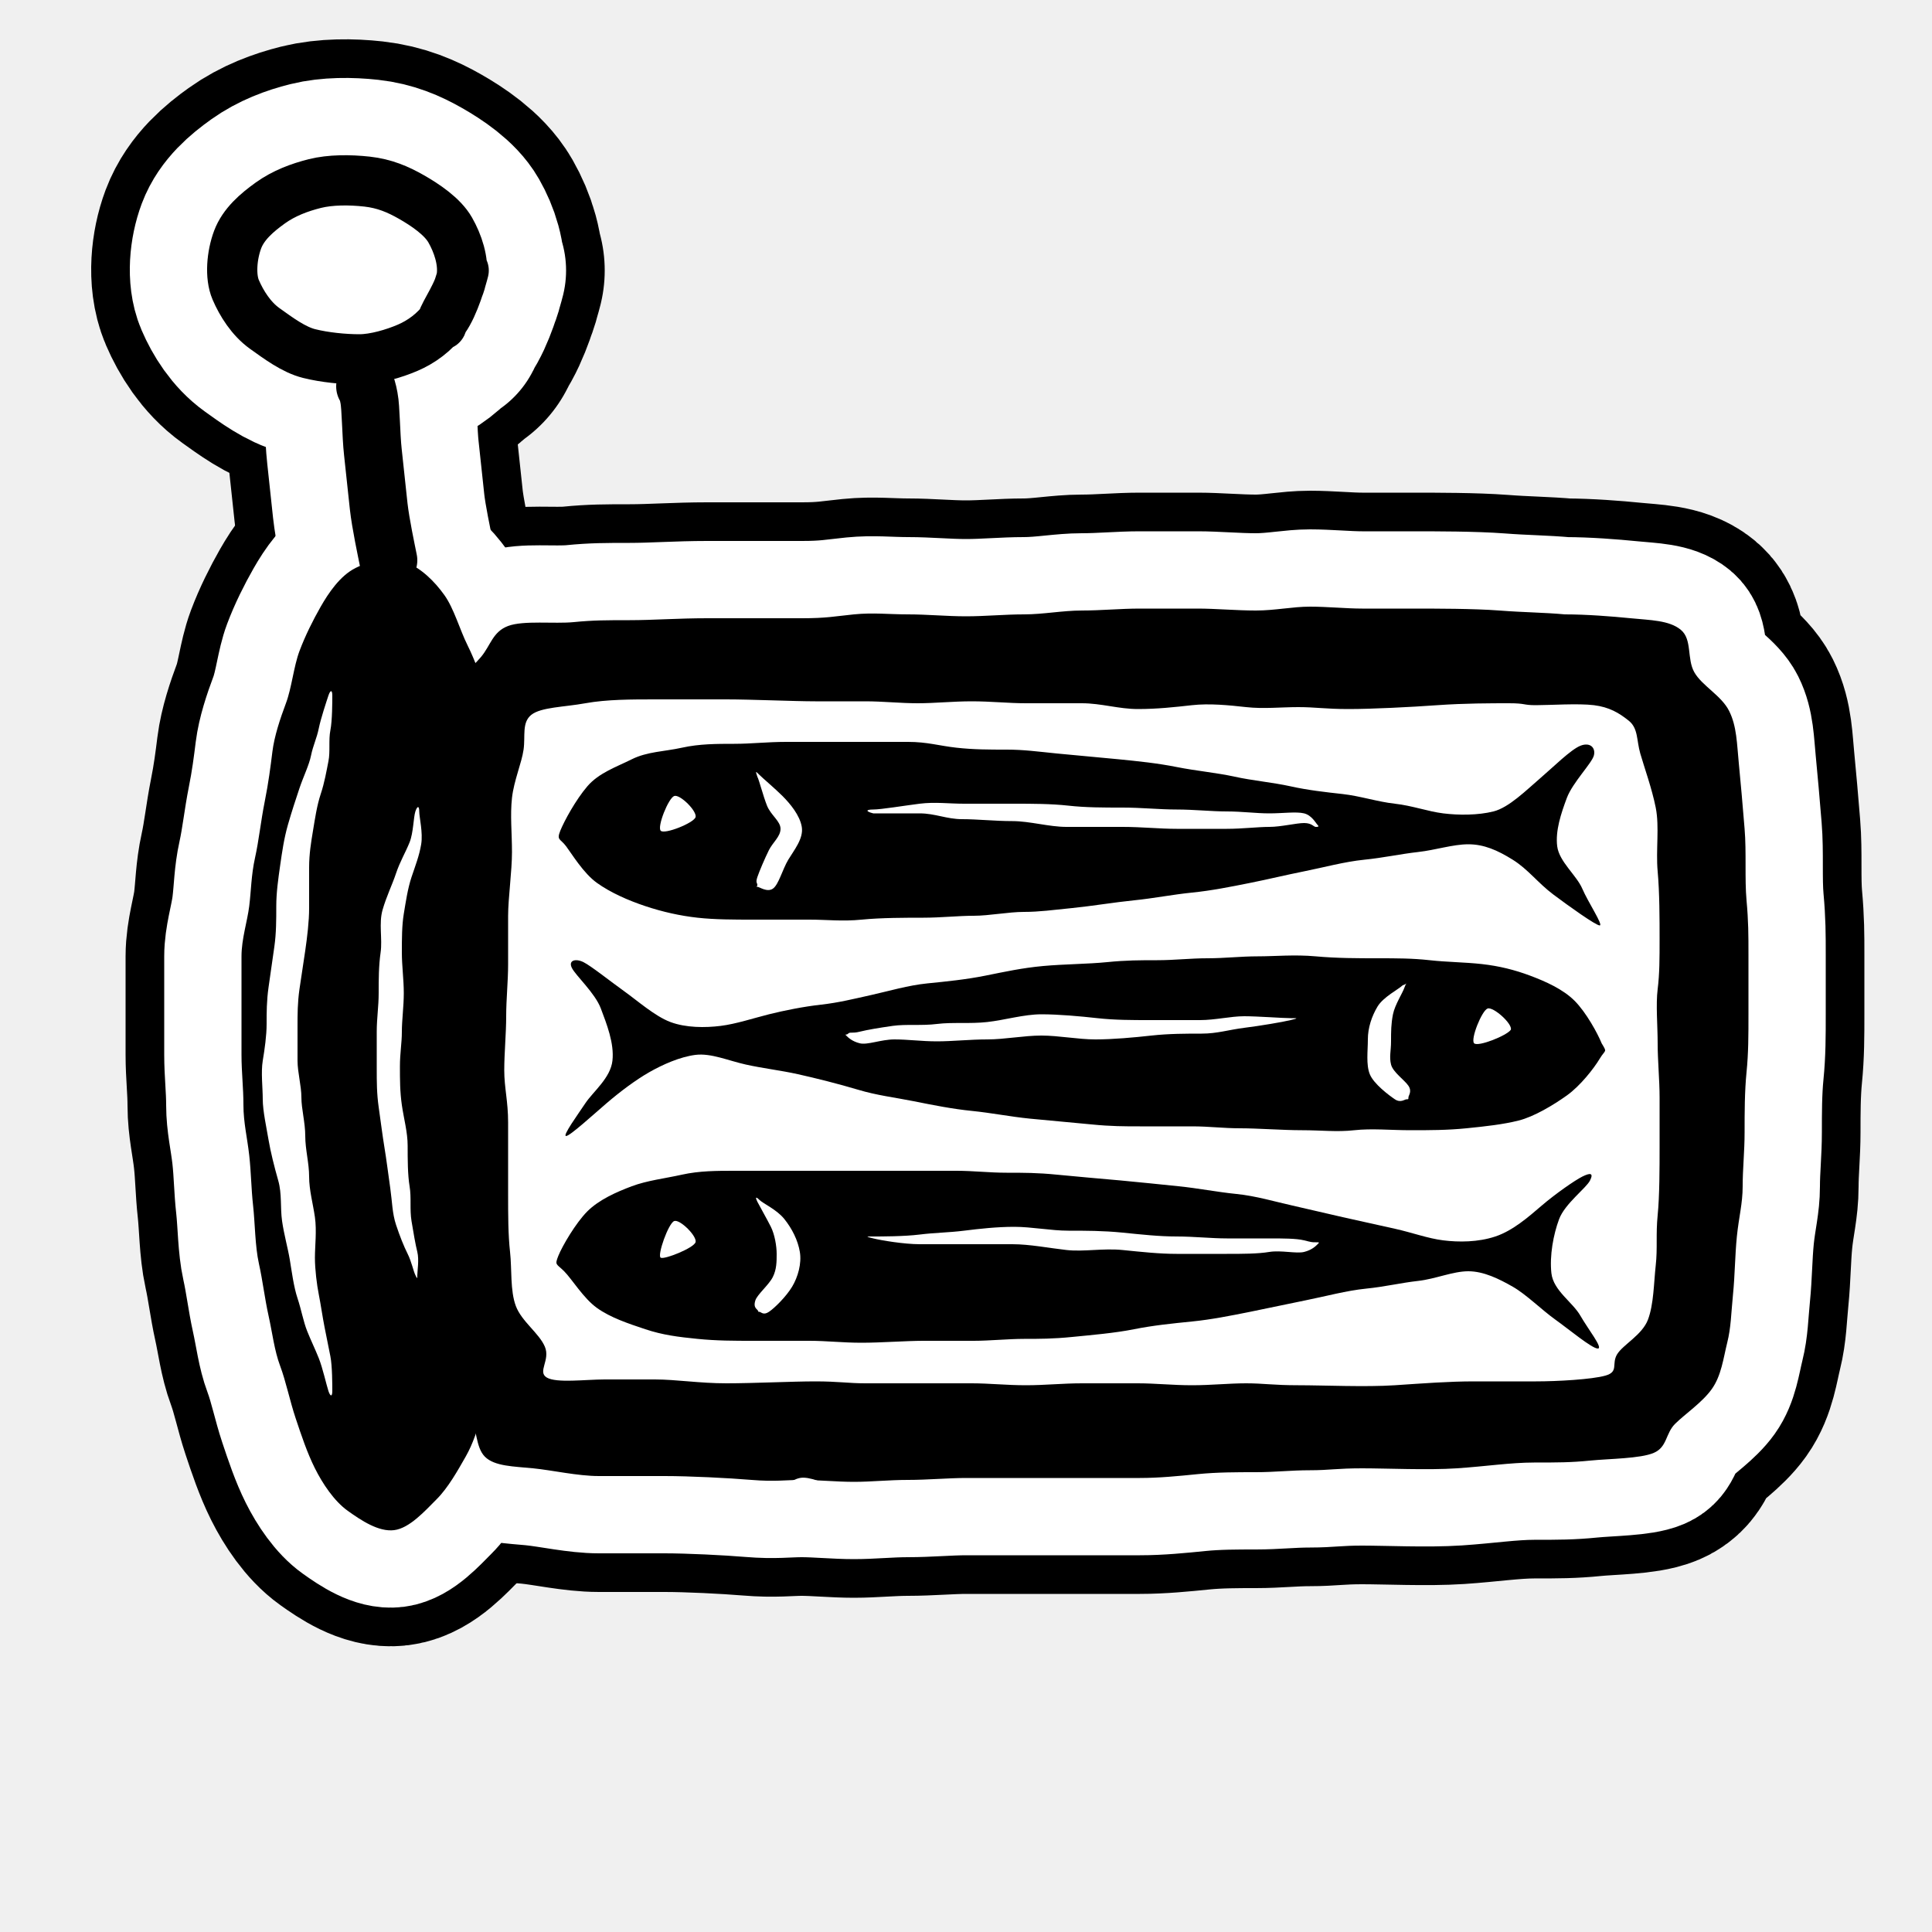
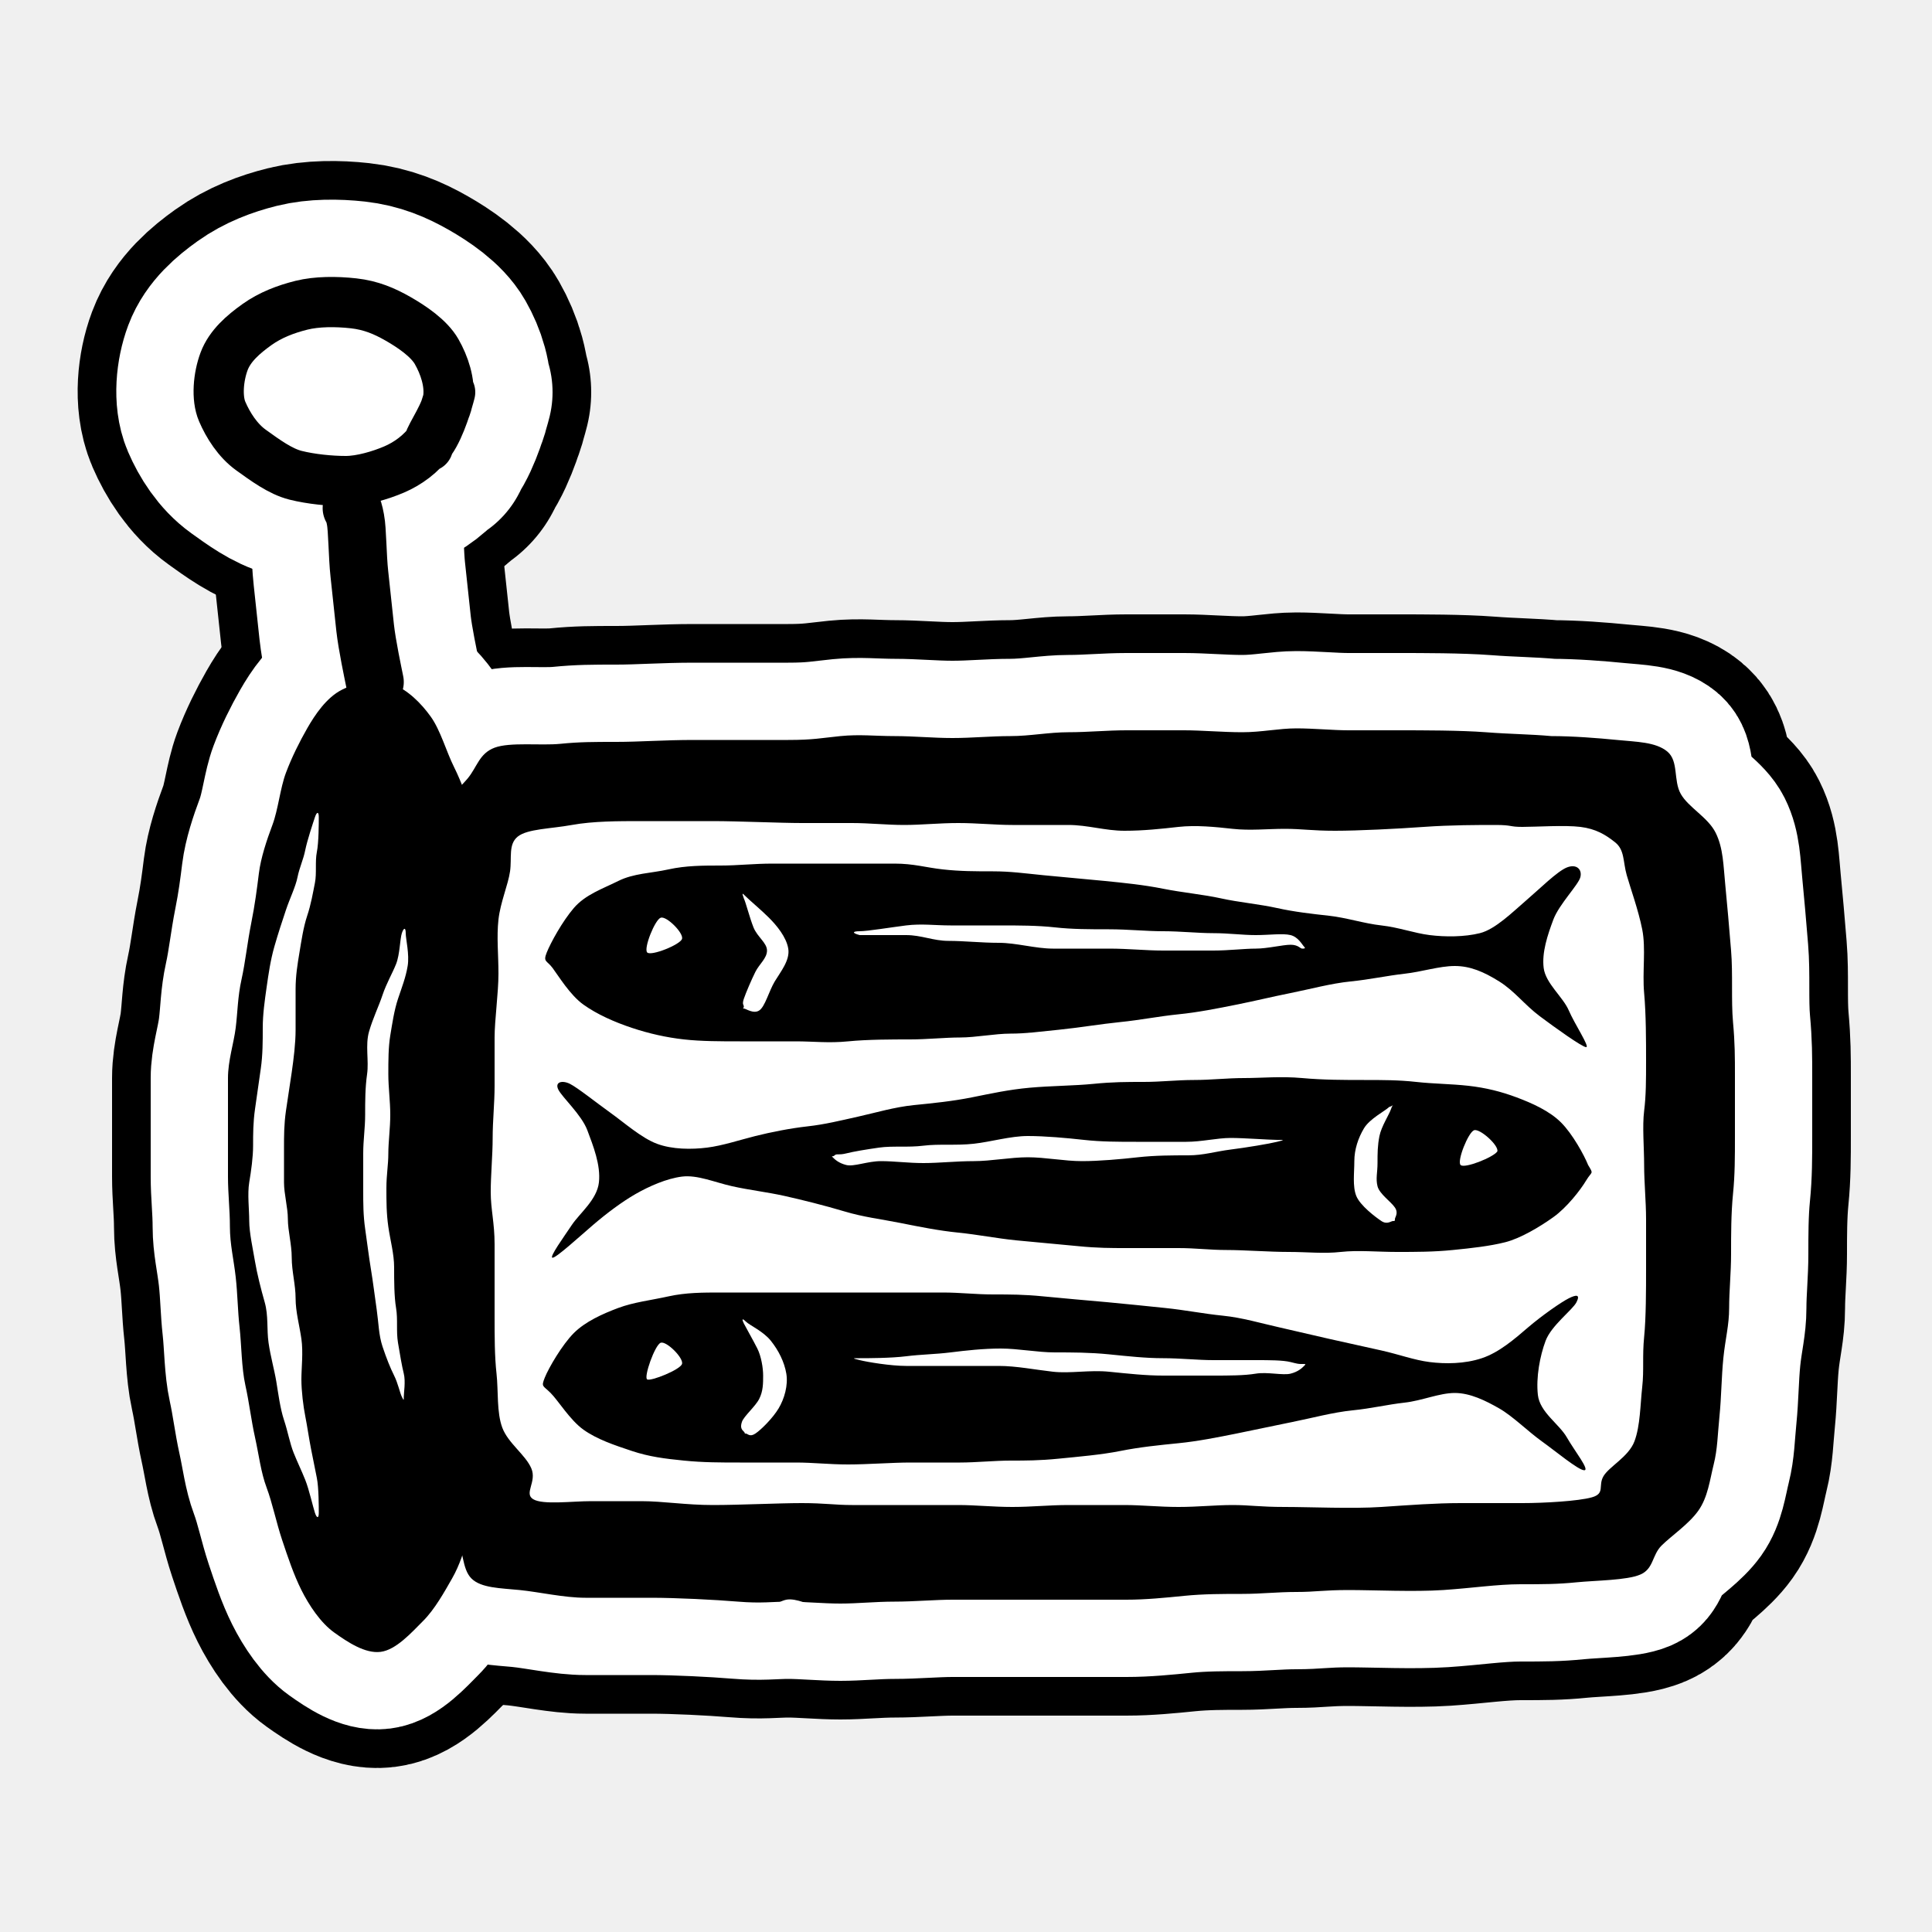
<svg xmlns="http://www.w3.org/2000/svg" width="100" height="100" viewBox="0 0 100 100">
  <defs>
    <path id="s0" d="M81 31.8c1.1 0 2.4.1 3.4.2s2 .1 2.6.6.3 1.5.7 2.2 1.4 1.2 1.8 2 .4 1.7.5 2.7.2 2.2.3 3.4 0 2.6.1 3.7.1 1.8.1 2.8 0 2 0 3.1 0 2-.1 3-.1 2.1-.1 3.1-.1 1.9-.1 2.8-.2 1.6-.3 2.6-.1 2-.2 3-.1 1.7-.3 2.5-.3 1.7-.8 2.4-1.4 1.3-1.9 1.8-.4 1.2-1.1 1.5-2.3.3-3.3.4-1.7.1-2.9.1-2.5.2-4 .3-3.6 0-4.9 0-1.7.1-2.7.1-1.8.1-2.8.1-2 0-3 .1-2 .2-3 .2-2 0-3 0-2 0-3 0-2.1 0-3 0-2 .1-3 .1-1.9.1-2.8.1-1.9-.1-2.7-.1-1.4.1-2.6 0-3.2-.2-4.5-.2-2.3 0-3.4 0-2.4-.3-3.4-.4-2-.1-2.5-.6-.4-1.5-.8-2.2-1.2-1.3-1.6-2.1-.3-1.7-.4-2.7-.2-2.1-.3-3.3.1-2.6.1-3.7-.1-1.9-.1-2.8 0-2 0-3.1-.2-2-.2-3-.1-2.1-.1-3.1.1-1.9.1-2.8-.1-1.7-.1-2.6.2-2.1.3-3 0-1.8.2-2.6.4-1.8.9-2.5 1.3-1.3 1.8-1.9.6-1.3 1.4-1.6 2.4-.1 3.4-.2 1.7-.1 2.9-.1 2.5-.1 4-.1 3.6 0 4.9 0 1.7-.1 2.7-.2 1.8 0 2.8 0 2 .1 3 .1 2-.1 3-.1 2-.2 3-.2 2-.1 3-.1 2.1 0 3 0 2 .1 3 .1 1.9-.2 2.8-.2 1.9.1 2.7.1 1.4 0 2.6 0 3.2 0 4.5.1 2.3.1 3.4.2z" />
    <path id="s1" d="M27.3 54c0 .7-.1 1.7-.1 2.5s0 1.8 0 2.6-.2 1.7-.3 2.6-.2 2.1-.3 3.1-.2 1.9-.4 2.8-.3 1.7-.5 2.6-.4 2-.7 2.9-.5 1.6-.9 2.3-.9 1.6-1.5 2.2-1.4 1.5-2.2 1.6-1.7-.5-2.4-1-1.3-1.4-1.7-2.2-.7-1.7-1-2.6-.5-1.9-.8-2.7-.4-1.7-.6-2.6-.3-1.8-.5-2.7-.2-2.1-.3-3-.1-1.7-.2-2.6-.3-1.7-.3-2.6-.1-1.7-.1-2.6 0-1.7 0-2.5 0-1.7 0-2.6.3-1.8.4-2.6.1-1.6.3-2.5.3-1.9.5-2.9.3-1.8.4-2.6.4-1.7.7-2.5.4-1.9.7-2.7.7-1.6 1.1-2.3 1-1.6 1.8-2 1.8-.6 2.6-.3 1.5 1 2 1.7.8 1.8 1.2 2.6.7 1.7 1 2.5.4 1.6.6 2.4.3 1.8.5 2.7.4 1.8.6 2.8.2 2.1.3 3.1.2 1.7.3 2.6 0 1.8-.1 2.6 0 1.2-.1 1.9z" />
    <path id="l0" d="M20.1 29c-.1-.5-.4-1.9-.5-2.8s-.2-1.9-.3-2.8-.1-2.3-.2-2.8-.1-.5-.2-.6" fill="none" />
    <path id="l1" d="M24 14c-.1.4-.5 1.8-1 2.5s-1.2 1.2-1.9 1.5-1.7.6-2.5.6-1.8-.1-2.6-.3-1.6-.8-2.3-1.3-1.2-1.3-1.5-2-.2-1.8.1-2.6 1-1.4 1.7-1.9 1.5-.8 2.3-1 1.8-.2 2.7-.1 1.6.4 2.3.8 1.6 1 2 1.7.7 1.6.6 2.4-.9 1.9-1 2.3 0 .1 0 .1" fill="none" />
  </defs>
-   <g fill="#000" stroke="#000" stroke-linejoin="round" stroke-linecap="round" stroke-width="12">
-     <use href="#s0" />
-     <use href="#s1" />
-     <use href="#l0" stroke-width="15" />
-     <use href="#l1" stroke-width="14.6" />
-   </g>
-   <g fill="#fff" stroke="#fff" stroke-linejoin="round" stroke-linecap="round" stroke-width="8">
-     <use href="#s0" />
-     <use href="#s1" />
-     <use href="#l0" stroke-width="11" />
-     <use href="#l1" stroke-width="10.6" />
-   </g>
-   <g fill="#000" stroke="#000" stroke-linejoin="round" stroke-linecap="round" stroke-width="0">
-     <use href="#s0" />
-     <use href="#s1" />
-     <use href="#l0" stroke-width="3" />
-     <use href="#l1" stroke-width="2.6" />
-   </g>
-   <g>
-     <path d="M79.5 36.5c.7 0 2.2-.1 3 0s1.3.4 1.8.8.4 1 .6 1.7.6 1.8.8 2.8 0 2.2.1 3.3.1 2.5.1 3.5 0 1.8-.1 2.6 0 1.9 0 2.8.1 1.9.1 2.8 0 1.6 0 2.6 0 2.5-.1 3.5 0 1.7-.1 2.6-.1 2-.4 2.8-1.3 1.3-1.6 1.8.1.9-.6 1.1-2.5.3-3.6.3-1.9 0-3.2 0-2.6.1-4.1.2-3.7 0-5 0-1.8-.1-2.7-.1-1.8.1-2.8.1-1.9-.1-2.8-.1-1.9 0-2.9 0-1.9.1-2.9.1-1.9-.1-2.8-.1-1.9 0-2.8 0-1.8 0-2.7 0-1.4-.1-2.6-.1-3.2.1-4.6.1-2.6-.2-3.7-.2-1.6 0-2.6 0-2.5.2-3-.1.2-.9-.1-1.6-1.2-1.3-1.5-2.1-.2-1.9-.3-2.8-.1-1.9-.1-3 0-2.6 0-3.7-.2-1.8-.2-2.7.1-1.9.1-2.8.1-1.8.1-2.7 0-1.6 0-2.5.2-2.3.2-3.3-.1-1.9 0-2.8.5-1.8.6-2.5-.1-1.4.4-1.8 1.7-.4 2.8-.6 2.4-.2 3.6-.2 2.4 0 3.7 0 3.5.1 4.6.1 1.7 0 2.6 0 1.8.1 2.7.1 1.8-.1 2.8-.1 1.9.1 2.8.1 1.9 0 2.9 0 1.9.3 2.9.3 1.9-.1 2.8-.2 1.9 0 2.8.1 1.8 0 2.7 0 1.4.1 2.6.1 3.2-.1 4.6-.2 2.8-.1 3.7-.1.7.1 1.4.1z" fill="#fff" />
-     <path d="M17 36c-.1.3-.4 1.2-.5 1.7s-.3.9-.4 1.4-.4 1.1-.6 1.7-.4 1.2-.6 1.9-.3 1.4-.4 2.1-.2 1.4-.2 2.1 0 1.4-.1 2.1-.2 1.4-.3 2.1-.1 1.3-.1 1.9-.1 1.3-.2 1.9 0 1.4 0 2 .2 1.5.3 2.1.3 1.4.5 2.1.1 1.4.2 2.1.3 1.4.4 2 .2 1.4.4 2 .3 1.2.5 1.7.4.9.6 1.4.4 1.4.5 1.7.2.3.2 0 0-1.3-.1-1.8-.2-1-.3-1.5-.2-1.2-.3-1.7-.2-1.3-.2-1.9.1-1.4 0-2.1-.3-1.4-.3-2.1-.2-1.4-.2-2.1-.2-1.4-.2-2-.2-1.3-.2-1.9 0-1.2 0-1.8 0-1.2.1-1.9.2-1.3.3-2 .2-1.5.2-2.2 0-1.4 0-2.1.1-1.3.2-1.9.2-1.3.4-1.9.3-1.2.4-1.7 0-1.1.1-1.6.1-1.5.1-1.8-.1-.3-.2 0z" fill="#fff" />
-     <path d="M21.5 42c-.1.3-.1 1.1-.3 1.6s-.5 1-.7 1.6-.5 1.2-.7 1.9 0 1.5-.1 2.2-.1 1.4-.1 2.1-.1 1.3-.1 2 0 1.2 0 1.9 0 1.3.1 2 .2 1.5.3 2.1.2 1.4.3 2.1.1 1.3.3 1.9.4 1.1.6 1.5.3.9.4 1.1.1.2.1 0 .1-.8 0-1.2-.2-1-.3-1.6 0-1.2-.1-1.8-.1-1.4-.1-2.1-.2-1.4-.3-2.1-.1-1.3-.1-2 .1-1.2.1-1.8.1-1.3.1-2-.1-1.4-.1-2.1 0-1.4.1-2 .2-1.3.4-1.9.4-1.1.5-1.7-.1-1.4-.1-1.7-.1-.3-.2 0z" fill="#fff" />
-     <path d="M40 77.6c.3 0 1.1.3 1.6.3s1.2-.7 1.4-.8.3-.1 0-.2-1.1-.5-1.6-.4-1.2.7-1.4.9-.3.1 0 .2z" fill="#fff" />
-     <path d="M54 77.6c.3 0 1.1.4 1.6.3s1.2-.8 1.4-1 .2-.1 0-.1-1.1-.3-1.6-.2-1.2.6-1.4.8-.3.1 0 .2z" fill="#fff" />
-     <path d="M68 77.7c.3.1 1.1.3 1.6.2s1.2-.6 1.4-.7.3-.1 0-.2-1.1-.6-1.6-.5-1.2.9-1.4 1.1-.2.1 0 .1z" fill="#fff" />
-     <path d="M80 77.5c.3.1 1.1.5 1.6.5s1.2-.6 1.4-.8.3 0 0-.1-1.1-.6-1.6-.5-1.2.6-1.4.8-.3 0 0 .1z" fill="#fff" />
-   </g>
-   <g>
-     <path d="M29 43c.2-.5.8-1.6 1.4-2.3s1.5-1 2.3-1.4 1.7-.4 2.6-.6 1.8-.2 2.7-.2 1.7-.1 2.7-.1 2.1 0 3.2 0 2.1 0 3.1 0 1.6.2 2.5.3 1.7.1 2.6.1 1.6.1 2.6.2 2.2.2 3.2.3 2 .2 3 .4 2.1.3 3 .5 2 .3 2.9.5 1.8.3 2.7.4 1.8.4 2.7.5 1.7.4 2.5.5 1.8.1 2.6-.1 1.7-1.1 2.4-1.7 1.6-1.5 2.1-1.7.8.1.7.5-1.1 1.4-1.4 2.2-.6 1.7-.5 2.5 1 1.5 1.3 2.2 1.1 1.9.9 1.9-1.6-1-2.4-1.6-1.3-1.3-2.1-1.8-1.5-.8-2.3-.8-1.7.3-2.6.4-1.8.3-2.8.4-2.1.4-3.1.6-1.8.4-2.8.6-2 .4-3 .5-2 .3-3 .4-2.2.3-3.2.4-1.7.2-2.5.2-1.8.2-2.6.2-1.7.1-2.6.1-2.2 0-3.2.1-1.8 0-2.7 0-1.9 0-2.9 0-2 0-2.9-.1-1.8-.3-2.7-.6-1.8-.7-2.5-1.2-1.3-1.5-1.6-1.9-.5-.3-.3-.8z" fill="#000" />
-     <path d="M36 42.3c-.1.3-1.6.9-1.8.7s.4-1.7.7-1.8 1.2.8 1.1 1.1z" fill="#fff" />
-     <path d="M39.2 40.2c.1.2.3 1 .5 1.5s.7.8.7 1.2-.4.7-.6 1.1-.5 1.1-.6 1.4 0 .3 0 .4-.1.1 0 .1.5.3.8.1.5-1 .8-1.5.8-1.1.7-1.7-.6-1.2-1-1.6-1-.9-1.2-1.1-.2-.2-.1.1z" fill="#fff" />
-     <path d="M45.2 42.1c.4 0 1.6 0 2.4 0s1.4.3 2.2.3 1.7.1 2.6.1 1.9.3 2.8.3 1.9 0 2.9 0 1.9.1 2.8.1 1.8 0 2.6 0 1.6-.1 2.2-.1 1.4-.2 1.8-.2.5.2.6.2.2 0 .1-.1-.3-.5-.7-.6-1.1 0-1.8 0-1.4-.1-2.2-.1-1.7-.1-2.6-.1-1.8-.1-2.8-.1-1.9 0-2.8-.1-1.9-.1-2.8-.1-1.8 0-2.6 0-1.5-.1-2.3 0-2 .3-2.4.3-.4.1 0 .2z" fill="#fff" />
-     <path d="M82.9 54c-.2-.5-.8-1.6-1.4-2.2s-1.5-1-2.3-1.3-1.6-.5-2.5-.6-1.8-.1-2.7-.2-1.7-.1-2.7-.1-2.1 0-3.2-.1-2.1 0-3 0-1.7.1-2.6.1-1.7.1-2.6.1-1.6 0-2.6.1-2.2.1-3.3.2-2 .3-3 .5-2 .3-3 .4-2 .4-2.9.6-1.7.4-2.6.5-1.9.3-2.7.5-1.7.5-2.5.6-1.8.1-2.6-.2-1.7-1.1-2.4-1.6-1.7-1.3-2.1-1.5-.8-.1-.6.3 1.2 1.3 1.5 2.1.7 1.8.6 2.7-1 1.6-1.4 2.2-1.2 1.7-1 1.7 1.4-1.1 2.1-1.7 1.5-1.2 2.2-1.6 1.6-.8 2.4-.9 1.7.3 2.6.5 1.8.3 2.7.5 2.1.5 3.1.8 1.9.4 2.9.6 2 .4 3 .5 2 .3 3 .4 2.2.2 3.2.3 1.7.1 2.5.1 1.8 0 2.7 0 1.6.1 2.5.1 2.2.1 3.2.1 1.8.1 2.7 0 1.9 0 2.9 0 1.9 0 2.9-.1 1.9-.2 2.7-.4 1.8-.8 2.5-1.3 1.4-1.4 1.7-1.9.4-.3.1-.8z" fill="#000" />
-     <path d="M78.2 53.3c-.2.3-1.7.9-1.9.7s.4-1.7.7-1.8 1.3.8 1.2 1.1z" fill="#fff" />
-     <path d="M72.6 51c-.2.2-1 .6-1.3 1.1s-.5 1.1-.5 1.7-.1 1.3.1 1.8 1 1.1 1.3 1.3.5 0 .6 0 .1 0 .1-.1.2-.3 0-.6-.8-.7-.9-1.1 0-.7 0-1.2 0-.9.1-1.4.5-1.1.6-1.4.2-.2-.1-.1z" fill="#fff" />
-     <path d="M66.8 52.7c-.4 0-1.7-.1-2.4-.1s-1.5.2-2.3.2-1.7 0-2.6 0-1.8 0-2.7-.1-2-.2-2.9-.2-1.9.3-2.8.4-1.8 0-2.6.1-1.6 0-2.3.1-1.3.2-1.7.3-.5 0-.6.1-.2 0-.1.1.3.3.7.4 1.1-.2 1.8-.2 1.4.1 2.2.1 1.7-.1 2.6-.1 1.9-.2 2.8-.2 1.9.2 2.8.2 2-.1 2.9-.2 1.8-.1 2.6-.1 1.4-.2 2.2-.3 2-.3 2.4-.4.4-.1 0-.1z" fill="#fff" />
-     <path d="M28.9 65c.2-.5.9-1.7 1.5-2.3s1.5-1 2.3-1.3 1.7-.4 2.6-.6 1.8-.2 2.7-.2 1.7 0 2.7 0 2.1 0 3.2 0 2.1 0 3 0 1.7 0 2.6 0 1.7.1 2.6.1 1.6 0 2.6.1 2.2.2 3.3.3 2 .2 3 .3 2 .3 3 .4 2 .4 2.9.6 1.7.4 2.6.6 1.8.4 2.7.6 1.7.5 2.5.6 1.8.1 2.7-.2 1.7-1 2.4-1.6 1.7-1.3 2.1-1.5.6-.2.4.2-1.3 1.2-1.6 2-.5 1.9-.4 2.8 1.1 1.5 1.5 2.2 1.2 1.7.9 1.7-1.5-1-2.2-1.5-1.5-1.3-2.2-1.7-1.5-.8-2.3-.8-1.7.4-2.6.5-1.7.3-2.7.4-2.1.4-3.1.6-1.9.4-2.9.6-2 .4-3 .5-2 .2-3 .4-2.2.3-3.2.4-1.7.1-2.5.1-1.8.1-2.6.1-1.7 0-2.6 0-2.2.1-3.2.1-1.8-.1-2.7-.1-1.9 0-2.9 0-1.9 0-2.9-.1-1.8-.2-2.7-.5-1.8-.6-2.5-1.1-1.3-1.5-1.7-1.9-.5-.3-.3-.8z" fill="#000" />
-     <path d="M36 64.3c-.1.3-1.6.9-1.8.8s.4-1.8.7-1.9 1.2.8 1.1 1.1z" fill="#fff" />
-     <path d="M39.2 62.2c.1.2.5.9.7 1.3s.3 1 .3 1.4 0 .8-.2 1.2-.8.9-.9 1.2 0 .4.1.5 0 .1.1.1.2.2.5 0 .9-.8 1.2-1.3.5-1.2.4-1.8-.4-1.2-.8-1.7-1.1-.8-1.3-1-.2-.1-.1.1z" fill="#fff" />
-     <path d="M45.2 64.1c.4.1 1.6.3 2.4.3s1.5 0 2.3 0 1.6 0 2.5 0 1.9.2 2.8.3 1.9-.1 2.9 0 1.9.2 2.8.2 1.8 0 2.6 0 1.6 0 2.2-.1 1.4.1 1.8 0 .6-.3.7-.4.1-.1-.1-.1-.2 0-.6-.1-1.1-.1-1.8-.1-1.4 0-2.2 0-1.7-.1-2.6-.1-1.8-.1-2.8-.2-1.9-.1-2.8-.1-1.9-.2-2.8-.2-1.8.1-2.6.2-1.5.1-2.3.2-2 .1-2.4.1-.4 0 0 .1z" fill="#fff" />
+   <g transform="translate(50 50) scale(1.000) translate(-50.7 -43.7)">
+     <g fill="#000" stroke="#000" stroke-linejoin="round" stroke-linecap="round" stroke-width="12">
+       <use href="#s0" />
+       <use href="#s1" />
+       <use href="#l0" stroke-width="15" />
+       <use href="#l1" stroke-width="14.6" />
+     </g>
+     <g fill="#fff" stroke="#fff" stroke-linejoin="round" stroke-linecap="round" stroke-width="8">
+       <use href="#s0" />
+       <use href="#s1" />
+       <use href="#l0" stroke-width="11" />
+       <use href="#l1" stroke-width="10.6" />
+     </g>
+     <g fill="#000" stroke="#000" stroke-linejoin="round" stroke-linecap="round" stroke-width="0">
+       <use href="#s0" />
+       <use href="#s1" />
+       <use href="#l0" stroke-width="3" />
+       <use href="#l1" stroke-width="2.6" />
+     </g>
+     <g>
+       <path d="M79.5 36.5c.7 0 2.2-.1 3 0s1.3.4 1.8.8.4 1 .6 1.7.6 1.8.8 2.8 0 2.2.1 3.3.1 2.5.1 3.5 0 1.8-.1 2.6 0 1.9 0 2.8.1 1.9.1 2.8 0 1.6 0 2.6 0 2.5-.1 3.5 0 1.7-.1 2.6-.1 2-.4 2.8-1.3 1.3-1.6 1.8.1.9-.6 1.1-2.5.3-3.6.3-1.9 0-3.2 0-2.6.1-4.1.2-3.7 0-5 0-1.8-.1-2.7-.1-1.8.1-2.8.1-1.9-.1-2.8-.1-1.9 0-2.9 0-1.9.1-2.9.1-1.9-.1-2.8-.1-1.9 0-2.8 0-1.8 0-2.7 0-1.4-.1-2.6-.1-3.2.1-4.6.1-2.6-.2-3.7-.2-1.6 0-2.6 0-2.5.2-3-.1.2-.9-.1-1.6-1.2-1.3-1.5-2.1-.2-1.9-.3-2.8-.1-1.9-.1-3 0-2.6 0-3.7-.2-1.8-.2-2.7.1-1.9.1-2.8.1-1.8.1-2.7 0-1.6 0-2.5.2-2.3.2-3.3-.1-1.9 0-2.8.5-1.8.6-2.5-.1-1.4.4-1.8 1.7-.4 2.8-.6 2.4-.2 3.6-.2 2.4 0 3.7 0 3.5.1 4.6.1 1.7 0 2.6 0 1.8.1 2.7.1 1.8-.1 2.8-.1 1.9.1 2.8.1 1.9 0 2.9 0 1.9.3 2.9.3 1.9-.1 2.8-.2 1.9 0 2.8.1 1.8 0 2.7 0 1.4.1 2.6.1 3.2-.1 4.6-.2 2.8-.1 3.7-.1.7.1 1.4.1z" fill="#fff" />
+       <path d="M17 36c-.1.3-.4 1.2-.5 1.7s-.3.9-.4 1.4-.4 1.1-.6 1.7-.4 1.2-.6 1.9-.3 1.4-.4 2.1-.2 1.4-.2 2.1 0 1.4-.1 2.1-.2 1.4-.3 2.1-.1 1.3-.1 1.9-.1 1.3-.2 1.9 0 1.4 0 2 .2 1.5.3 2.1.3 1.4.5 2.1.1 1.4.2 2.1.3 1.4.4 2 .2 1.4.4 2 .3 1.2.5 1.7.4.9.6 1.4.4 1.4.5 1.7.2.3.2 0 0-1.3-.1-1.8-.2-1-.3-1.5-.2-1.2-.3-1.7-.2-1.3-.2-1.9.1-1.4 0-2.1-.3-1.4-.3-2.1-.2-1.4-.2-2.1-.2-1.4-.2-2-.2-1.3-.2-1.9 0-1.2 0-1.8 0-1.2.1-1.9.2-1.3.3-2 .2-1.5.2-2.2 0-1.4 0-2.1.1-1.3.2-1.9.2-1.3.4-1.9.3-1.2.4-1.7 0-1.1.1-1.6.1-1.5.1-1.8-.1-.3-.2 0z" fill="#fff" />
+       <path d="M21.5 42c-.1.3-.1 1.1-.3 1.6s-.5 1-.7 1.6-.5 1.2-.7 1.9 0 1.5-.1 2.2-.1 1.4-.1 2.1-.1 1.3-.1 2 0 1.2 0 1.9 0 1.3.1 2 .2 1.5.3 2.1.2 1.4.3 2.1.1 1.3.3 1.9.4 1.1.6 1.5.3.9.4 1.1.1.2.1 0 .1-.8 0-1.2-.2-1-.3-1.6 0-1.2-.1-1.8-.1-1.4-.1-2.1-.2-1.4-.3-2.1-.1-1.3-.1-2 .1-1.2.1-1.8.1-1.3.1-2-.1-1.4-.1-2.1 0-1.4.1-2 .2-1.3.4-1.9.4-1.1.5-1.7-.1-1.4-.1-1.7-.1-.3-.2 0z" fill="#fff" />
+       <path d="M40 77.6c.3 0 1.1.3 1.6.3s1.2-.7 1.4-.8.3-.1 0-.2-1.1-.5-1.6-.4-1.2.7-1.4.9-.3.1 0 .2z" fill="#fff" />
+       <path d="M54 77.6c.3 0 1.1.4 1.6.3s1.2-.8 1.4-1 .2-.1 0-.1-1.1-.3-1.6-.2-1.2.6-1.4.8-.3.1 0 .2z" fill="#fff" />
+       <path d="M68 77.7c.3.1 1.1.3 1.6.2s1.2-.6 1.4-.7.3-.1 0-.2-1.1-.6-1.6-.5-1.2.9-1.4 1.1-.2.1 0 .1z" fill="#fff" />
+       <path d="M80 77.5c.3.1 1.1.5 1.6.5s1.2-.6 1.4-.8.3 0 0-.1-1.1-.6-1.6-.5-1.2.6-1.4.8-.3 0 0 .1z" fill="#fff" />
+     </g>
+     <g>
+       <path d="M29 43c.2-.5.8-1.6 1.4-2.3s1.5-1 2.3-1.4 1.7-.4 2.6-.6 1.8-.2 2.7-.2 1.7-.1 2.7-.1 2.1 0 3.2 0 2.1 0 3.1 0 1.6.2 2.5.3 1.7.1 2.6.1 1.6.1 2.6.2 2.2.2 3.2.3 2 .2 3 .4 2.1.3 3 .5 2 .3 2.9.5 1.8.3 2.7.4 1.8.4 2.7.5 1.7.4 2.5.5 1.8.1 2.6-.1 1.7-1.1 2.4-1.7 1.6-1.5 2.1-1.7.8.1.7.5-1.1 1.4-1.4 2.2-.6 1.7-.5 2.5 1 1.5 1.3 2.2 1.1 1.9.9 1.9-1.6-1-2.4-1.6-1.3-1.3-2.1-1.8-1.5-.8-2.3-.8-1.7.3-2.6.4-1.8.3-2.8.4-2.1.4-3.1.6-1.8.4-2.8.6-2 .4-3 .5-2 .3-3 .4-2.2.3-3.2.4-1.7.2-2.5.2-1.8.2-2.6.2-1.7.1-2.6.1-2.2 0-3.2.1-1.8 0-2.7 0-1.9 0-2.9 0-2 0-2.9-.1-1.8-.3-2.7-.6-1.8-.7-2.5-1.2-1.3-1.5-1.6-1.9-.5-.3-.3-.8z" fill="#000" />
+       <path d="M36 42.3c-.1.3-1.6.9-1.8.7s.4-1.7.7-1.8 1.2.8 1.1 1.1z" fill="#fff" />
+       <path d="M39.2 40.2c.1.2.3 1 .5 1.5s.7.8.7 1.2-.4.7-.6 1.1-.5 1.1-.6 1.4 0 .3 0 .4-.1.1 0 .1.5.3.8.1.5-1 .8-1.5.8-1.1.7-1.7-.6-1.2-1-1.6-1-.9-1.2-1.1-.2-.2-.1.1z" fill="#fff" />
+       <path d="M45.2 42.1c.4 0 1.6 0 2.4 0s1.4.3 2.2.3 1.7.1 2.6.1 1.9.3 2.8.3 1.9 0 2.9 0 1.9.1 2.8.1 1.8 0 2.6 0 1.6-.1 2.2-.1 1.4-.2 1.8-.2.5.2.6.2.2 0 .1-.1-.3-.5-.7-.6-1.1 0-1.8 0-1.4-.1-2.2-.1-1.7-.1-2.6-.1-1.8-.1-2.8-.1-1.9 0-2.8-.1-1.9-.1-2.8-.1-1.8 0-2.6 0-1.5-.1-2.3 0-2 .3-2.4.3-.4.1 0 .2z" fill="#fff" />
+       <path d="M82.9 54c-.2-.5-.8-1.6-1.4-2.2s-1.5-1-2.3-1.3-1.6-.5-2.5-.6-1.8-.1-2.7-.2-1.7-.1-2.7-.1-2.1 0-3.2-.1-2.1 0-3 0-1.7.1-2.6.1-1.7.1-2.6.1-1.6 0-2.6.1-2.2.1-3.3.2-2 .3-3 .5-2 .3-3 .4-2 .4-2.9.6-1.7.4-2.6.5-1.9.3-2.7.5-1.7.5-2.5.6-1.8.1-2.6-.2-1.7-1.1-2.4-1.6-1.7-1.3-2.1-1.5-.8-.1-.6.3 1.2 1.3 1.5 2.1.7 1.8.6 2.7-1 1.6-1.4 2.2-1.2 1.7-1 1.7 1.4-1.1 2.1-1.7 1.5-1.2 2.2-1.6 1.6-.8 2.4-.9 1.7.3 2.6.5 1.8.3 2.7.5 2.1.5 3.1.8 1.9.4 2.9.6 2 .4 3 .5 2 .3 3 .4 2.2.2 3.2.3 1.7.1 2.5.1 1.8 0 2.7 0 1.6.1 2.5.1 2.2.1 3.2.1 1.8.1 2.7 0 1.9 0 2.9 0 1.9 0 2.9-.1 1.9-.2 2.7-.4 1.8-.8 2.5-1.3 1.4-1.4 1.7-1.9.4-.3.1-.8z" fill="#000" />
+       <path d="M78.2 53.3c-.2.3-1.7.9-1.9.7s.4-1.7.7-1.8 1.3.8 1.2 1.1z" fill="#fff" />
+       <path d="M72.6 51c-.2.2-1 .6-1.3 1.1s-.5 1.1-.5 1.7-.1 1.3.1 1.8 1 1.1 1.3 1.3.5 0 .6 0 .1 0 .1-.1.2-.3 0-.6-.8-.7-.9-1.1 0-.7 0-1.2 0-.9.1-1.4.5-1.1.6-1.4.2-.2-.1-.1z" fill="#fff" />
+       <path d="M66.8 52.7c-.4 0-1.7-.1-2.4-.1s-1.5.2-2.3.2-1.7 0-2.6 0-1.8 0-2.7-.1-2-.2-2.9-.2-1.9.3-2.8.4-1.8 0-2.6.1-1.6 0-2.3.1-1.3.2-1.7.3-.5 0-.6.1-.2 0-.1.1.3.3.7.4 1.1-.2 1.8-.2 1.4.1 2.2.1 1.7-.1 2.6-.1 1.9-.2 2.8-.2 1.9.2 2.8.2 2-.1 2.9-.2 1.8-.1 2.6-.1 1.4-.2 2.2-.3 2-.3 2.4-.4.4-.1 0-.1z" fill="#fff" />
+       <path d="M28.9 65c.2-.5.9-1.7 1.5-2.3s1.5-1 2.3-1.3 1.7-.4 2.6-.6 1.8-.2 2.7-.2 1.7 0 2.7 0 2.1 0 3.2 0 2.1 0 3 0 1.7 0 2.6 0 1.7.1 2.6.1 1.6 0 2.6.1 2.2.2 3.3.3 2 .2 3 .3 2 .3 3 .4 2 .4 2.9.6 1.7.4 2.6.6 1.8.4 2.7.6 1.7.5 2.5.6 1.8.1 2.7-.2 1.7-1 2.4-1.6 1.7-1.3 2.1-1.5.6-.2.4.2-1.3 1.2-1.6 2-.5 1.9-.4 2.8 1.1 1.5 1.5 2.2 1.2 1.7.9 1.7-1.5-1-2.2-1.5-1.5-1.3-2.2-1.7-1.5-.8-2.3-.8-1.7.4-2.6.5-1.7.3-2.7.4-2.1.4-3.1.6-1.9.4-2.9.6-2 .4-3 .5-2 .2-3 .4-2.2.3-3.2.4-1.7.1-2.5.1-1.8.1-2.6.1-1.7 0-2.6 0-2.2.1-3.2.1-1.8-.1-2.7-.1-1.9 0-2.9 0-1.9 0-2.9-.1-1.8-.2-2.7-.5-1.8-.6-2.5-1.1-1.3-1.5-1.7-1.9-.5-.3-.3-.8z" fill="#000" />
+       <path d="M36 64.3c-.1.3-1.6.9-1.8.8s.4-1.8.7-1.9 1.2.8 1.1 1.1z" fill="#fff" />
+       <path d="M39.2 62.2c.1.2.5.9.7 1.3s.3 1 .3 1.4 0 .8-.2 1.2-.8.9-.9 1.2 0 .4.1.5 0 .1.1.1.2.2.5 0 .9-.8 1.2-1.3.5-1.2.4-1.8-.4-1.2-.8-1.7-1.1-.8-1.3-1-.2-.1-.1.1z" fill="#fff" />
+       <path d="M45.2 64.1c.4.1 1.6.3 2.4.3s1.5 0 2.3 0 1.6 0 2.5 0 1.9.2 2.8.3 1.9-.1 2.9 0 1.9.2 2.8.2 1.8 0 2.6 0 1.6 0 2.2-.1 1.4.1 1.8 0 .6-.3.7-.4.1-.1-.1-.1-.2 0-.6-.1-1.1-.1-1.8-.1-1.4 0-2.2 0-1.7-.1-2.6-.1-1.8-.1-2.8-.2-1.9-.1-2.8-.1-1.9-.2-2.8-.2-1.8.1-2.6.2-1.5.1-2.3.2-2 .1-2.4.1-.4 0 0 .1z" fill="#fff" />
+     </g>
  </g>
</svg>
